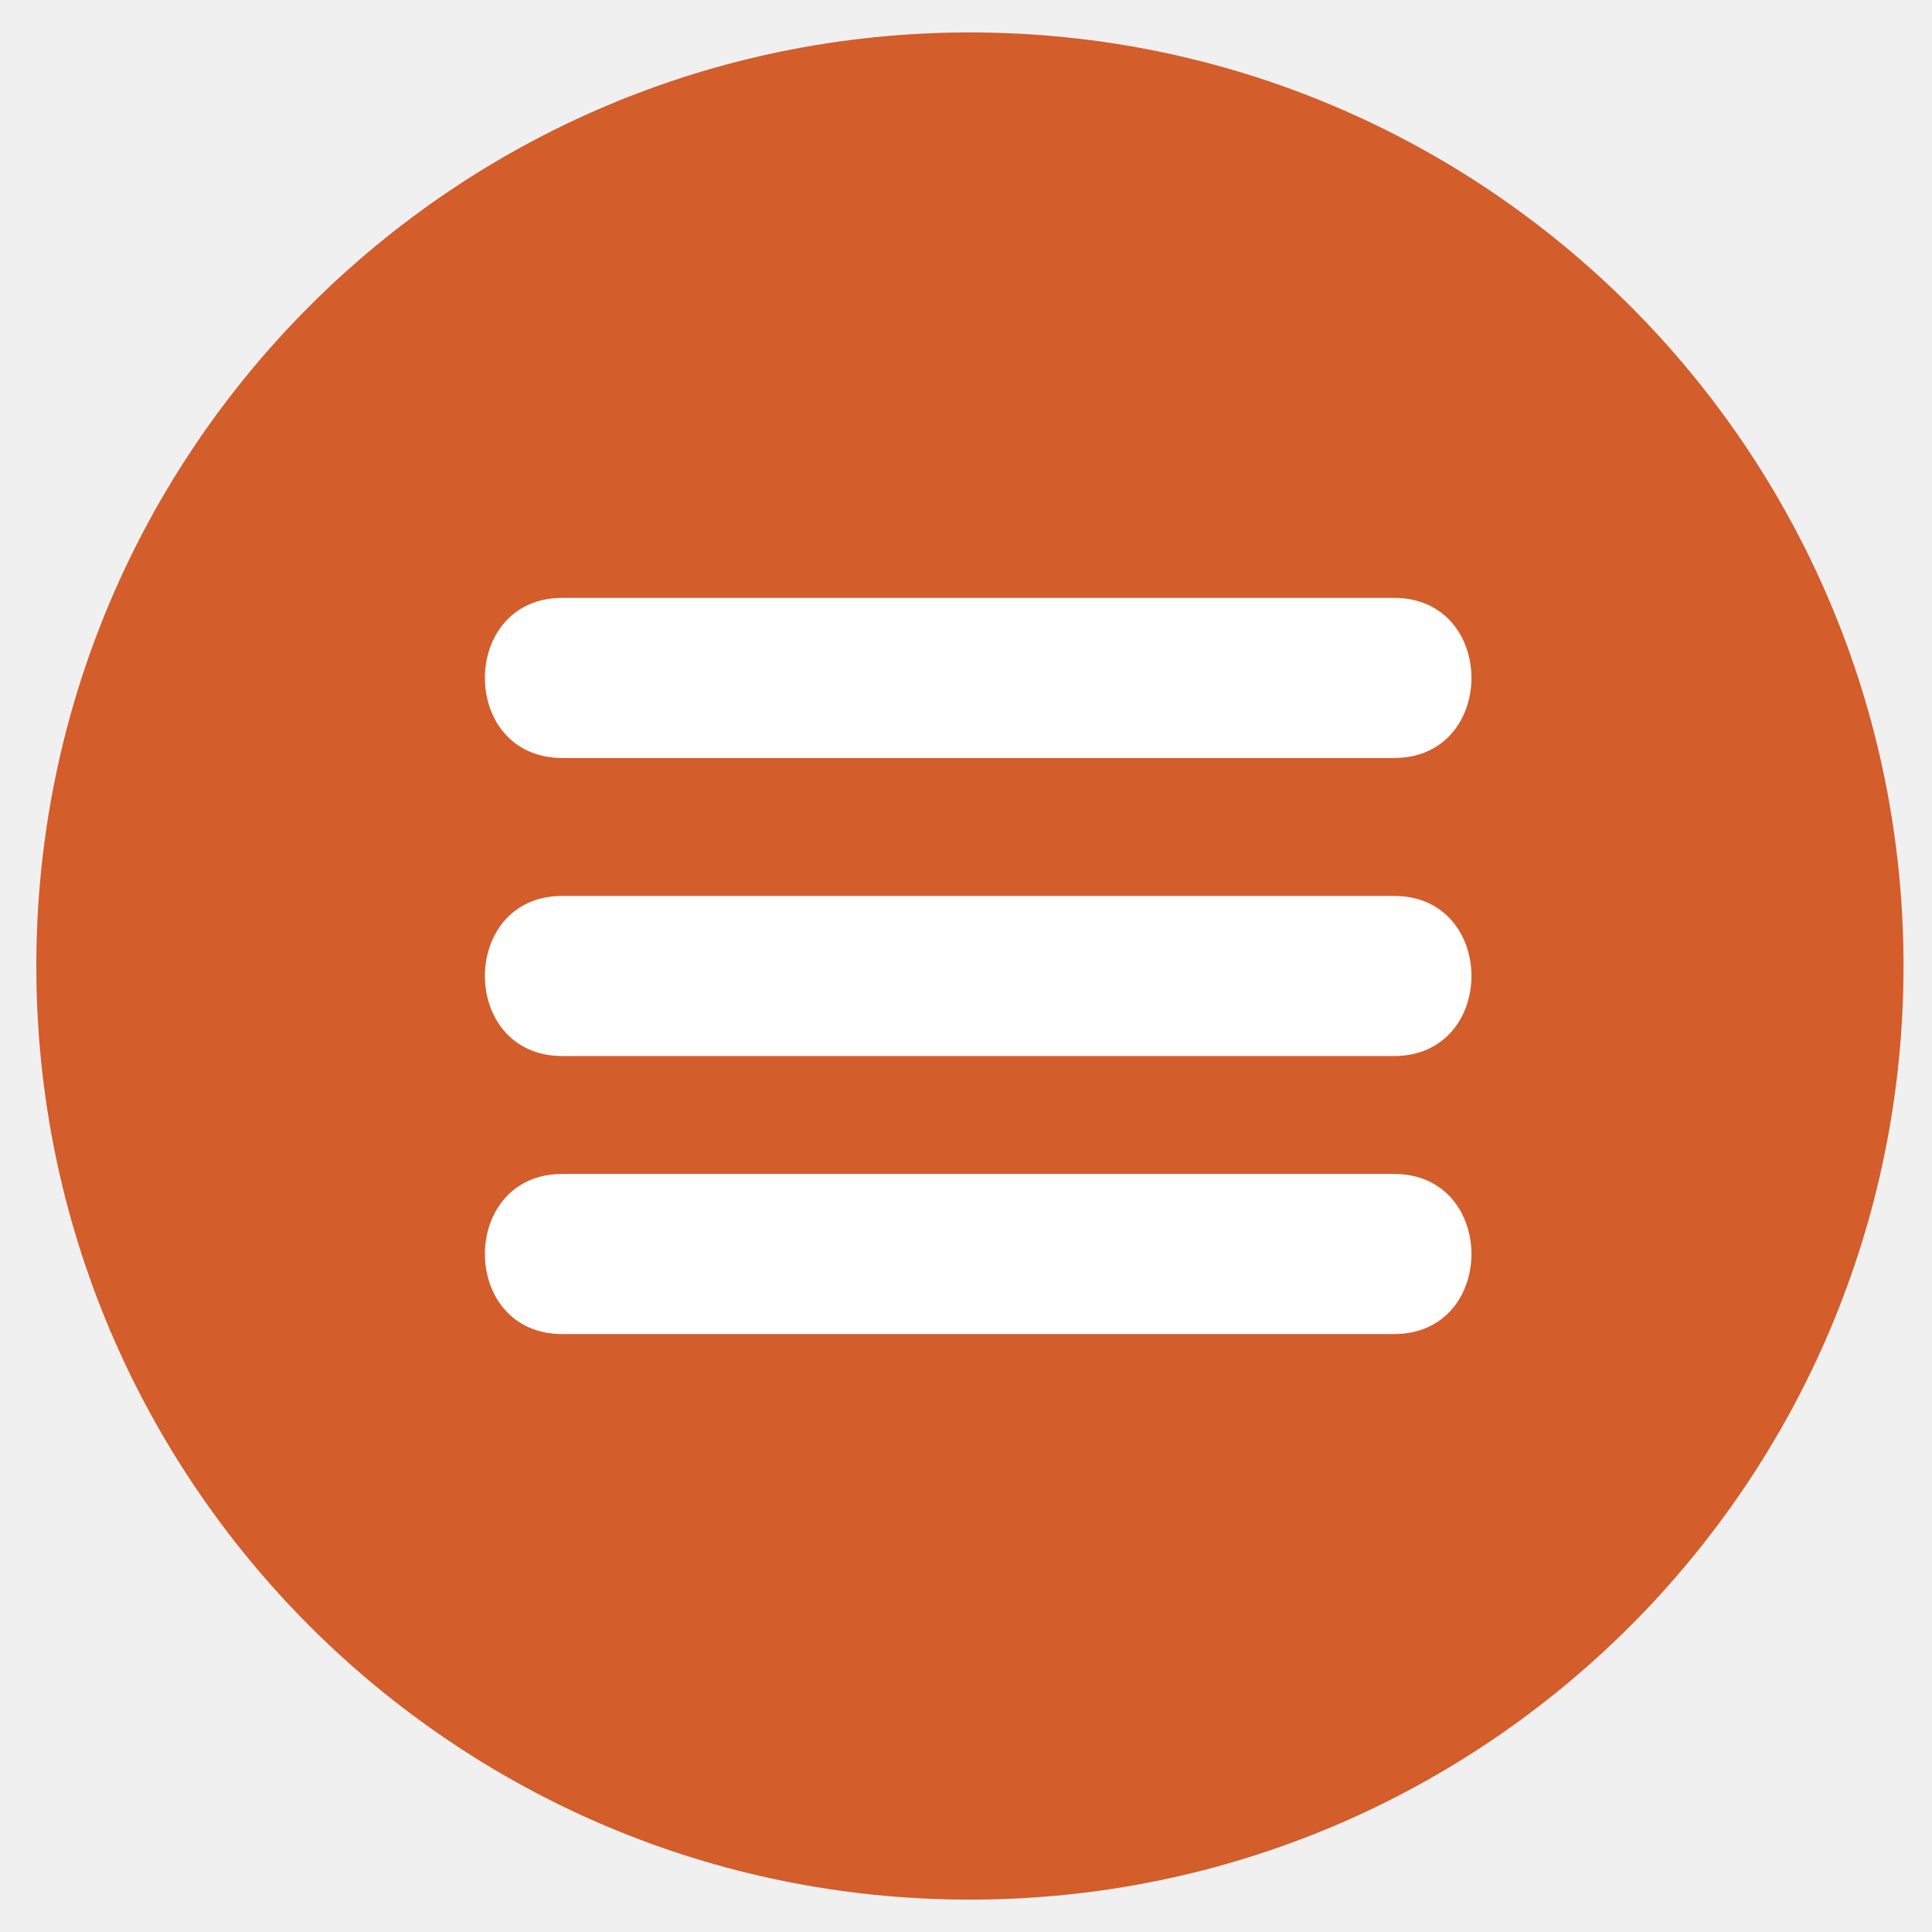
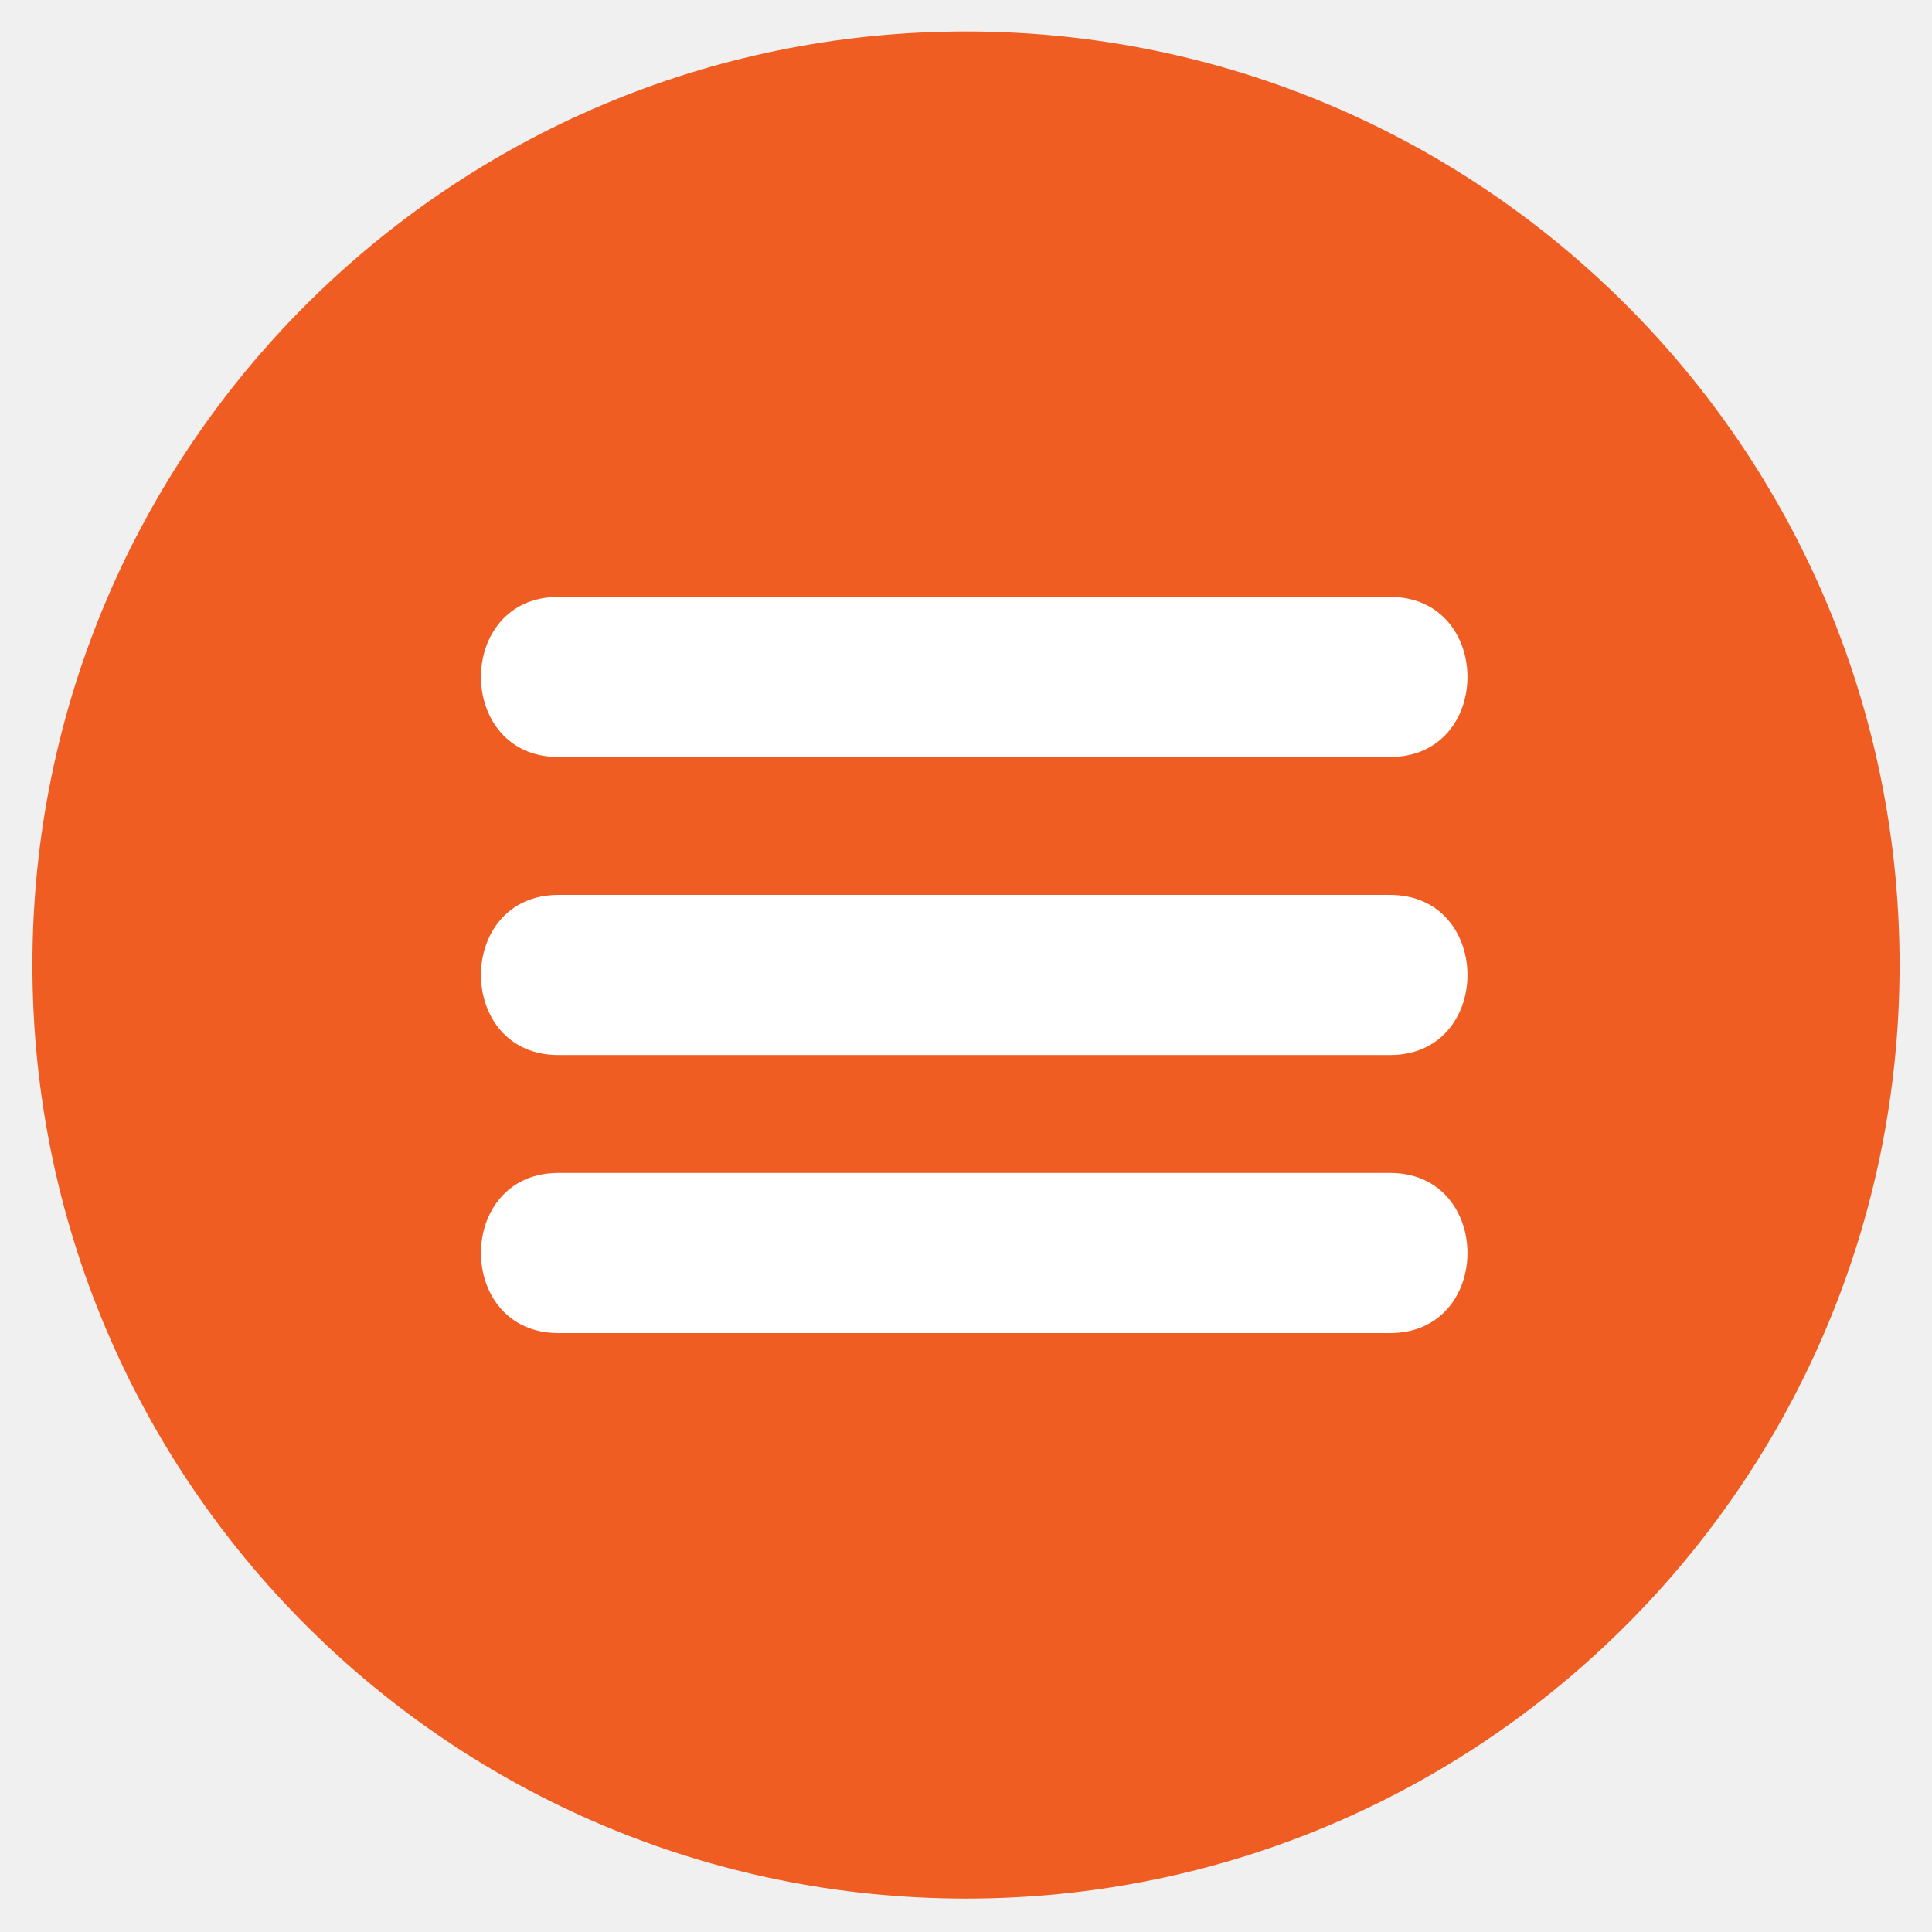
- <svg xmlns="http://www.w3.org/2000/svg" version="1.1" id="Capa_1" x="0px" y="0px" width="39.685px" height="39.685px" viewBox="16.657 19.157 39.685 39.685" enable-background="new 16.657 19.157 39.685 39.685" xml:space="preserve">
+ <svg xmlns="http://www.w3.org/2000/svg" version="1.1" id="Capa_1" x="0px" y="0px" width="39.686px" height="39.686px" viewBox="0 0 39.686 39.686" enable-background="new 0 0 39.686 39.686" xml:space="preserve">
  <g id="Layer_3" display="none">
</g>
  <g id="Mensaje_de_error_3_copy_2">
    <g>
-       <circle fill="#D35D2B" cx="36.58" cy="39" r="19.177" />
+       <circle fill="#F05D22" cx="19.843" cy="19.823" r="19.177" />
      <g>
        <g>
-           <line fill="none" x1="28.208" y1="33.083" x2="45.29" y2="33.083" />
+           <line fill="none" x1="11.47" y1="13.905" x2="28.552" y2="13.905" />
          <g>
-             <path fill="#FFFFFF" d="M28.208,34.727c5.694,0,11.388,0,17.083,0c2.121,0,2.121-3.289,0-3.289c-5.694,0-11.388,0-17.083,0       C26.087,31.438,26.087,34.727,28.208,34.727L28.208,34.727z" />
+             <path fill="#FFFFFF" d="M11.47,15.55c5.694,0,11.389,0,17.083,0c2.121,0,2.121-3.289,0-3.289c-5.693,0-11.388,0-17.083,0       C9.349,12.26,9.349,15.55,11.47,15.55L11.47,15.55z" />
          </g>
        </g>
        <g>
-           <line fill="none" x1="28.208" y1="39.205" x2="45.29" y2="39.205" />
+           <line fill="none" x1="11.47" y1="20.027" x2="28.552" y2="20.027" />
          <g>
-             <path fill="#FFFFFF" d="M28.208,40.849c5.694,0,11.388,0,17.083,0c2.121,0,2.121-3.289,0-3.289c-5.694,0-11.388,0-17.083,0       C26.087,37.56,26.087,40.849,28.208,40.849L28.208,40.849z" />
+             <path fill="#FFFFFF" d="M11.47,21.672c5.694,0,11.389,0,17.083,0c2.121,0,2.121-3.289,0-3.289c-5.693,0-11.388,0-17.083,0       C9.349,18.383,9.349,21.672,11.47,21.672L11.47,21.672z" />
          </g>
        </g>
        <g>
-           <line fill="none" x1="28.208" y1="44.915" x2="45.29" y2="44.915" />
+           <line fill="none" x1="11.47" y1="25.737" x2="28.552" y2="25.737" />
          <g>
-             <path fill="#FFFFFF" d="M28.208,46.56c5.694,0,11.388,0,17.083,0c2.121,0,2.121-3.289,0-3.289c-5.694,0-11.388,0-17.083,0       C26.087,43.271,26.087,46.56,28.208,46.56L28.208,46.56z" />
+             <path fill="#FFFFFF" d="M11.47,27.383c5.694,0,11.389,0,17.083,0c2.121,0,2.121-3.289,0-3.289c-5.693,0-11.388,0-17.083,0       C9.349,24.094,9.349,27.383,11.47,27.383L11.47,27.383z" />
          </g>
        </g>
      </g>
    </g>
  </g>
</svg>
